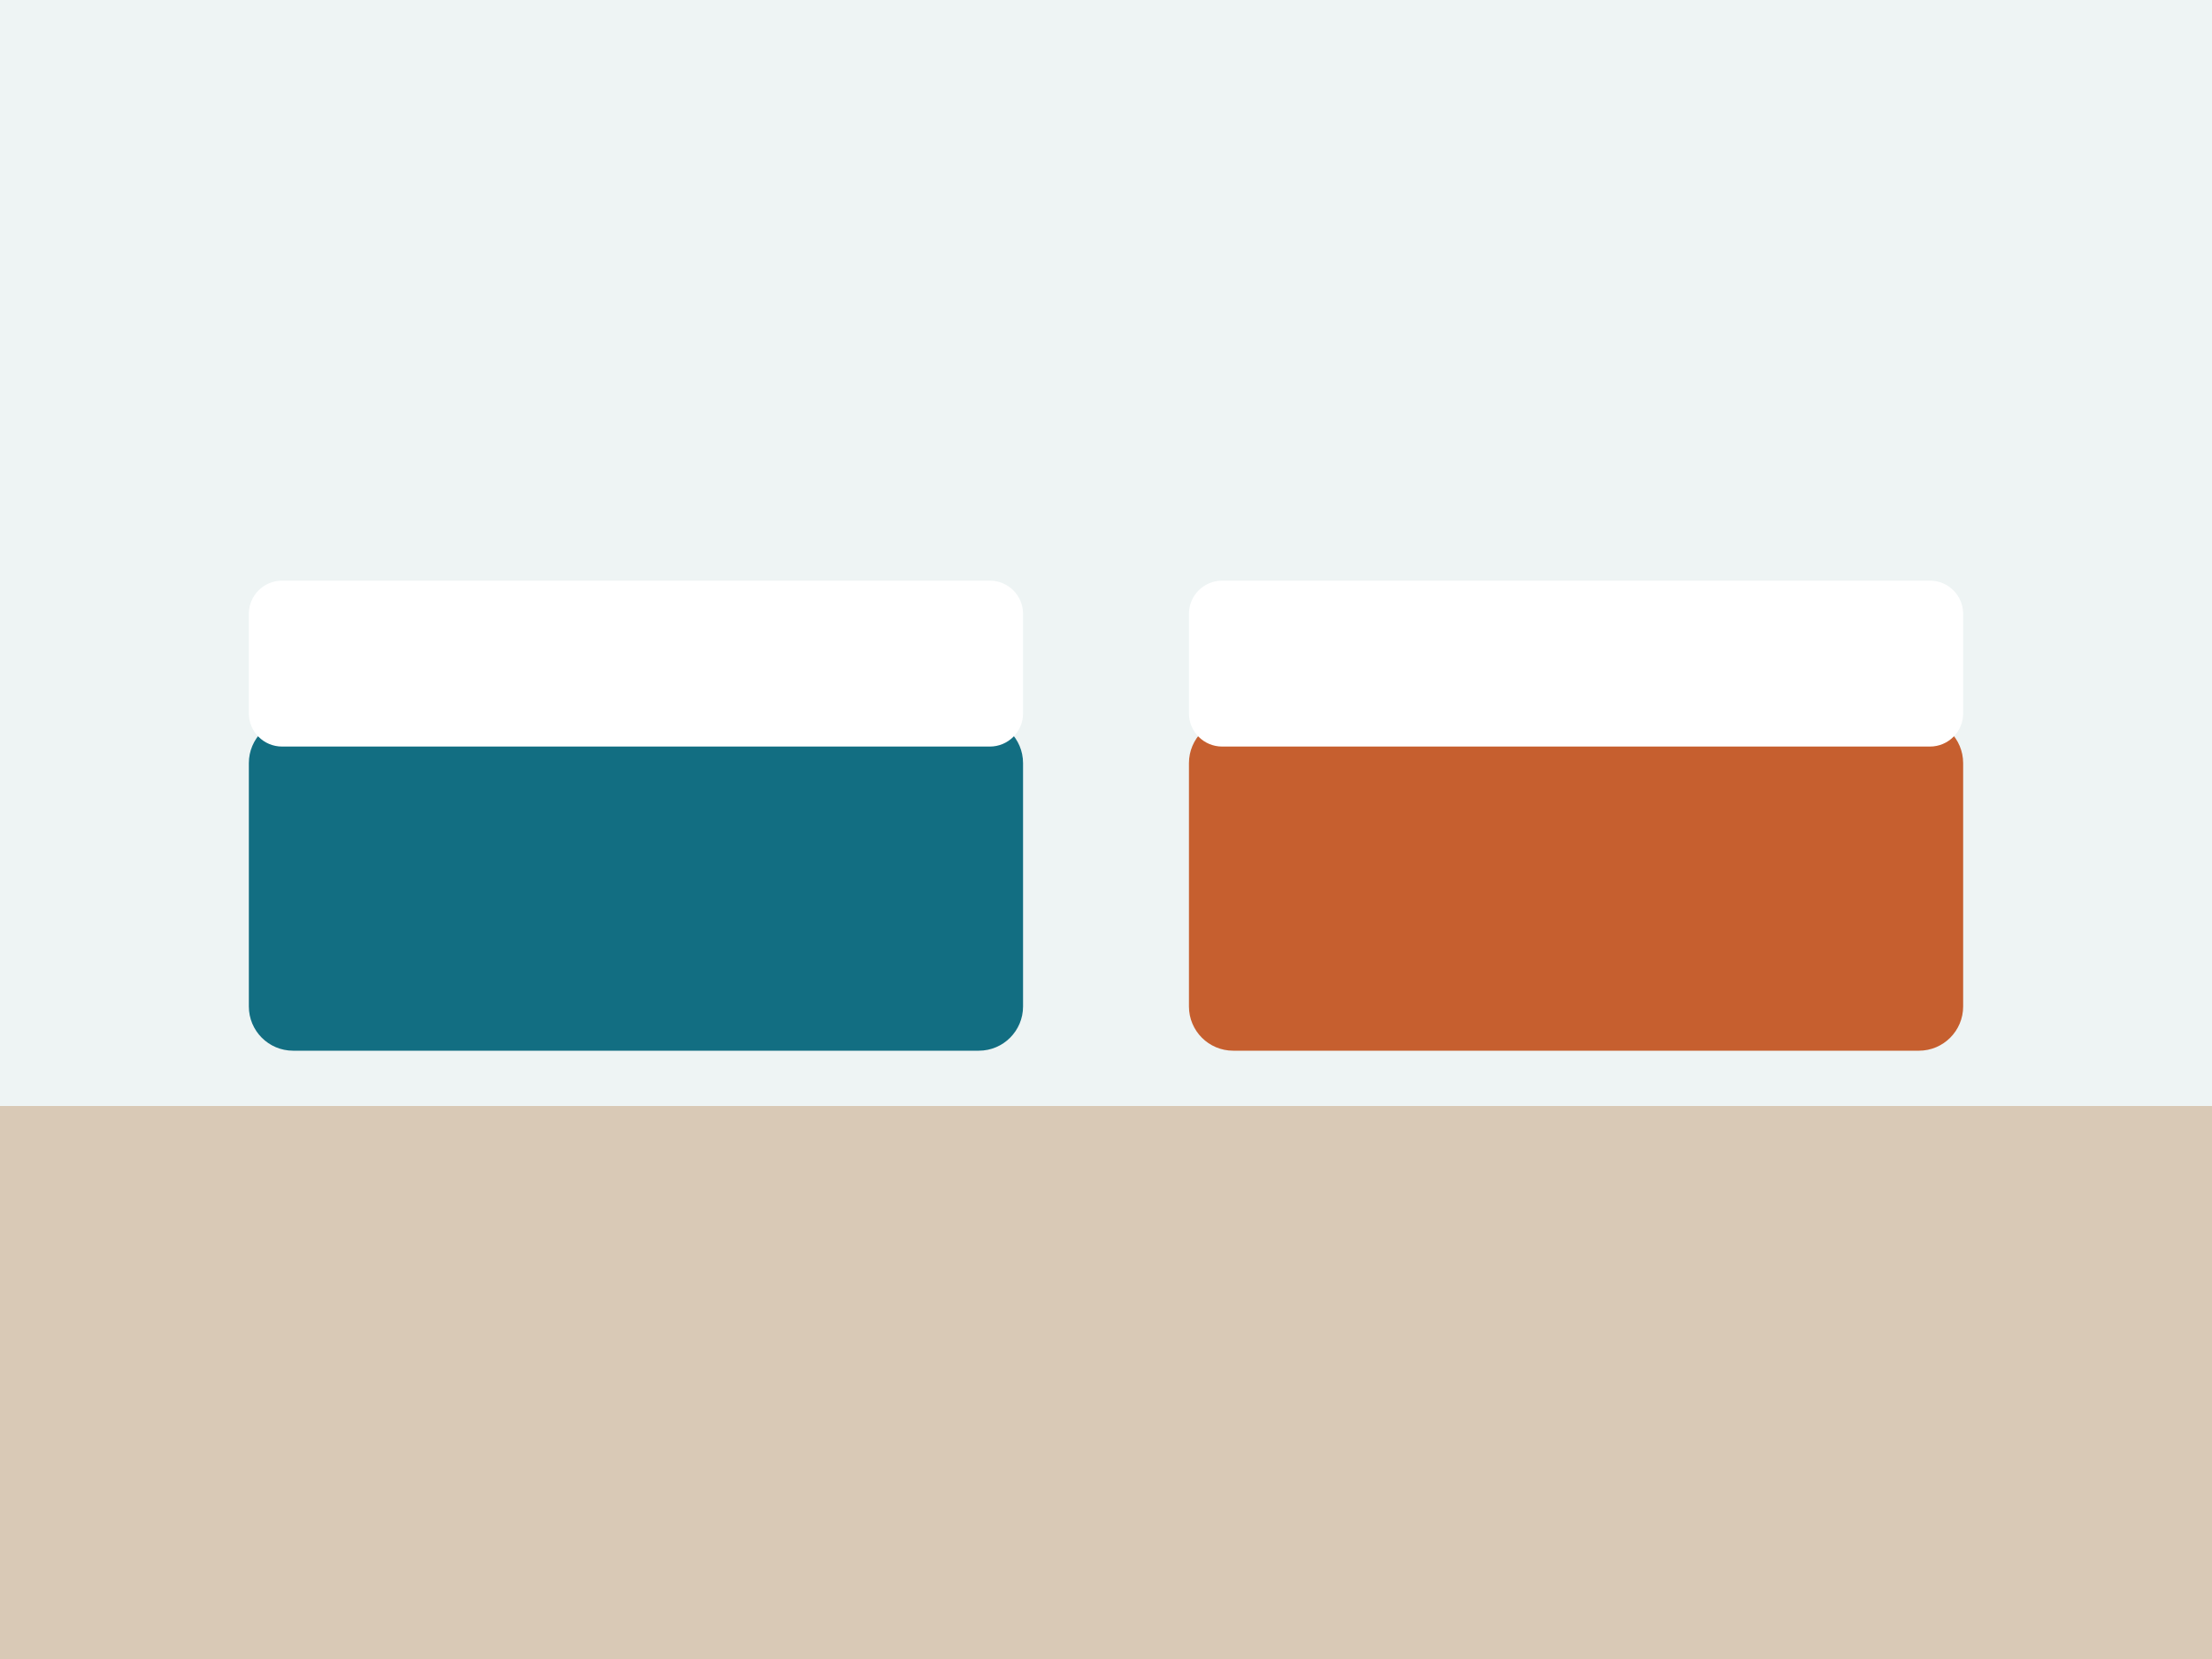
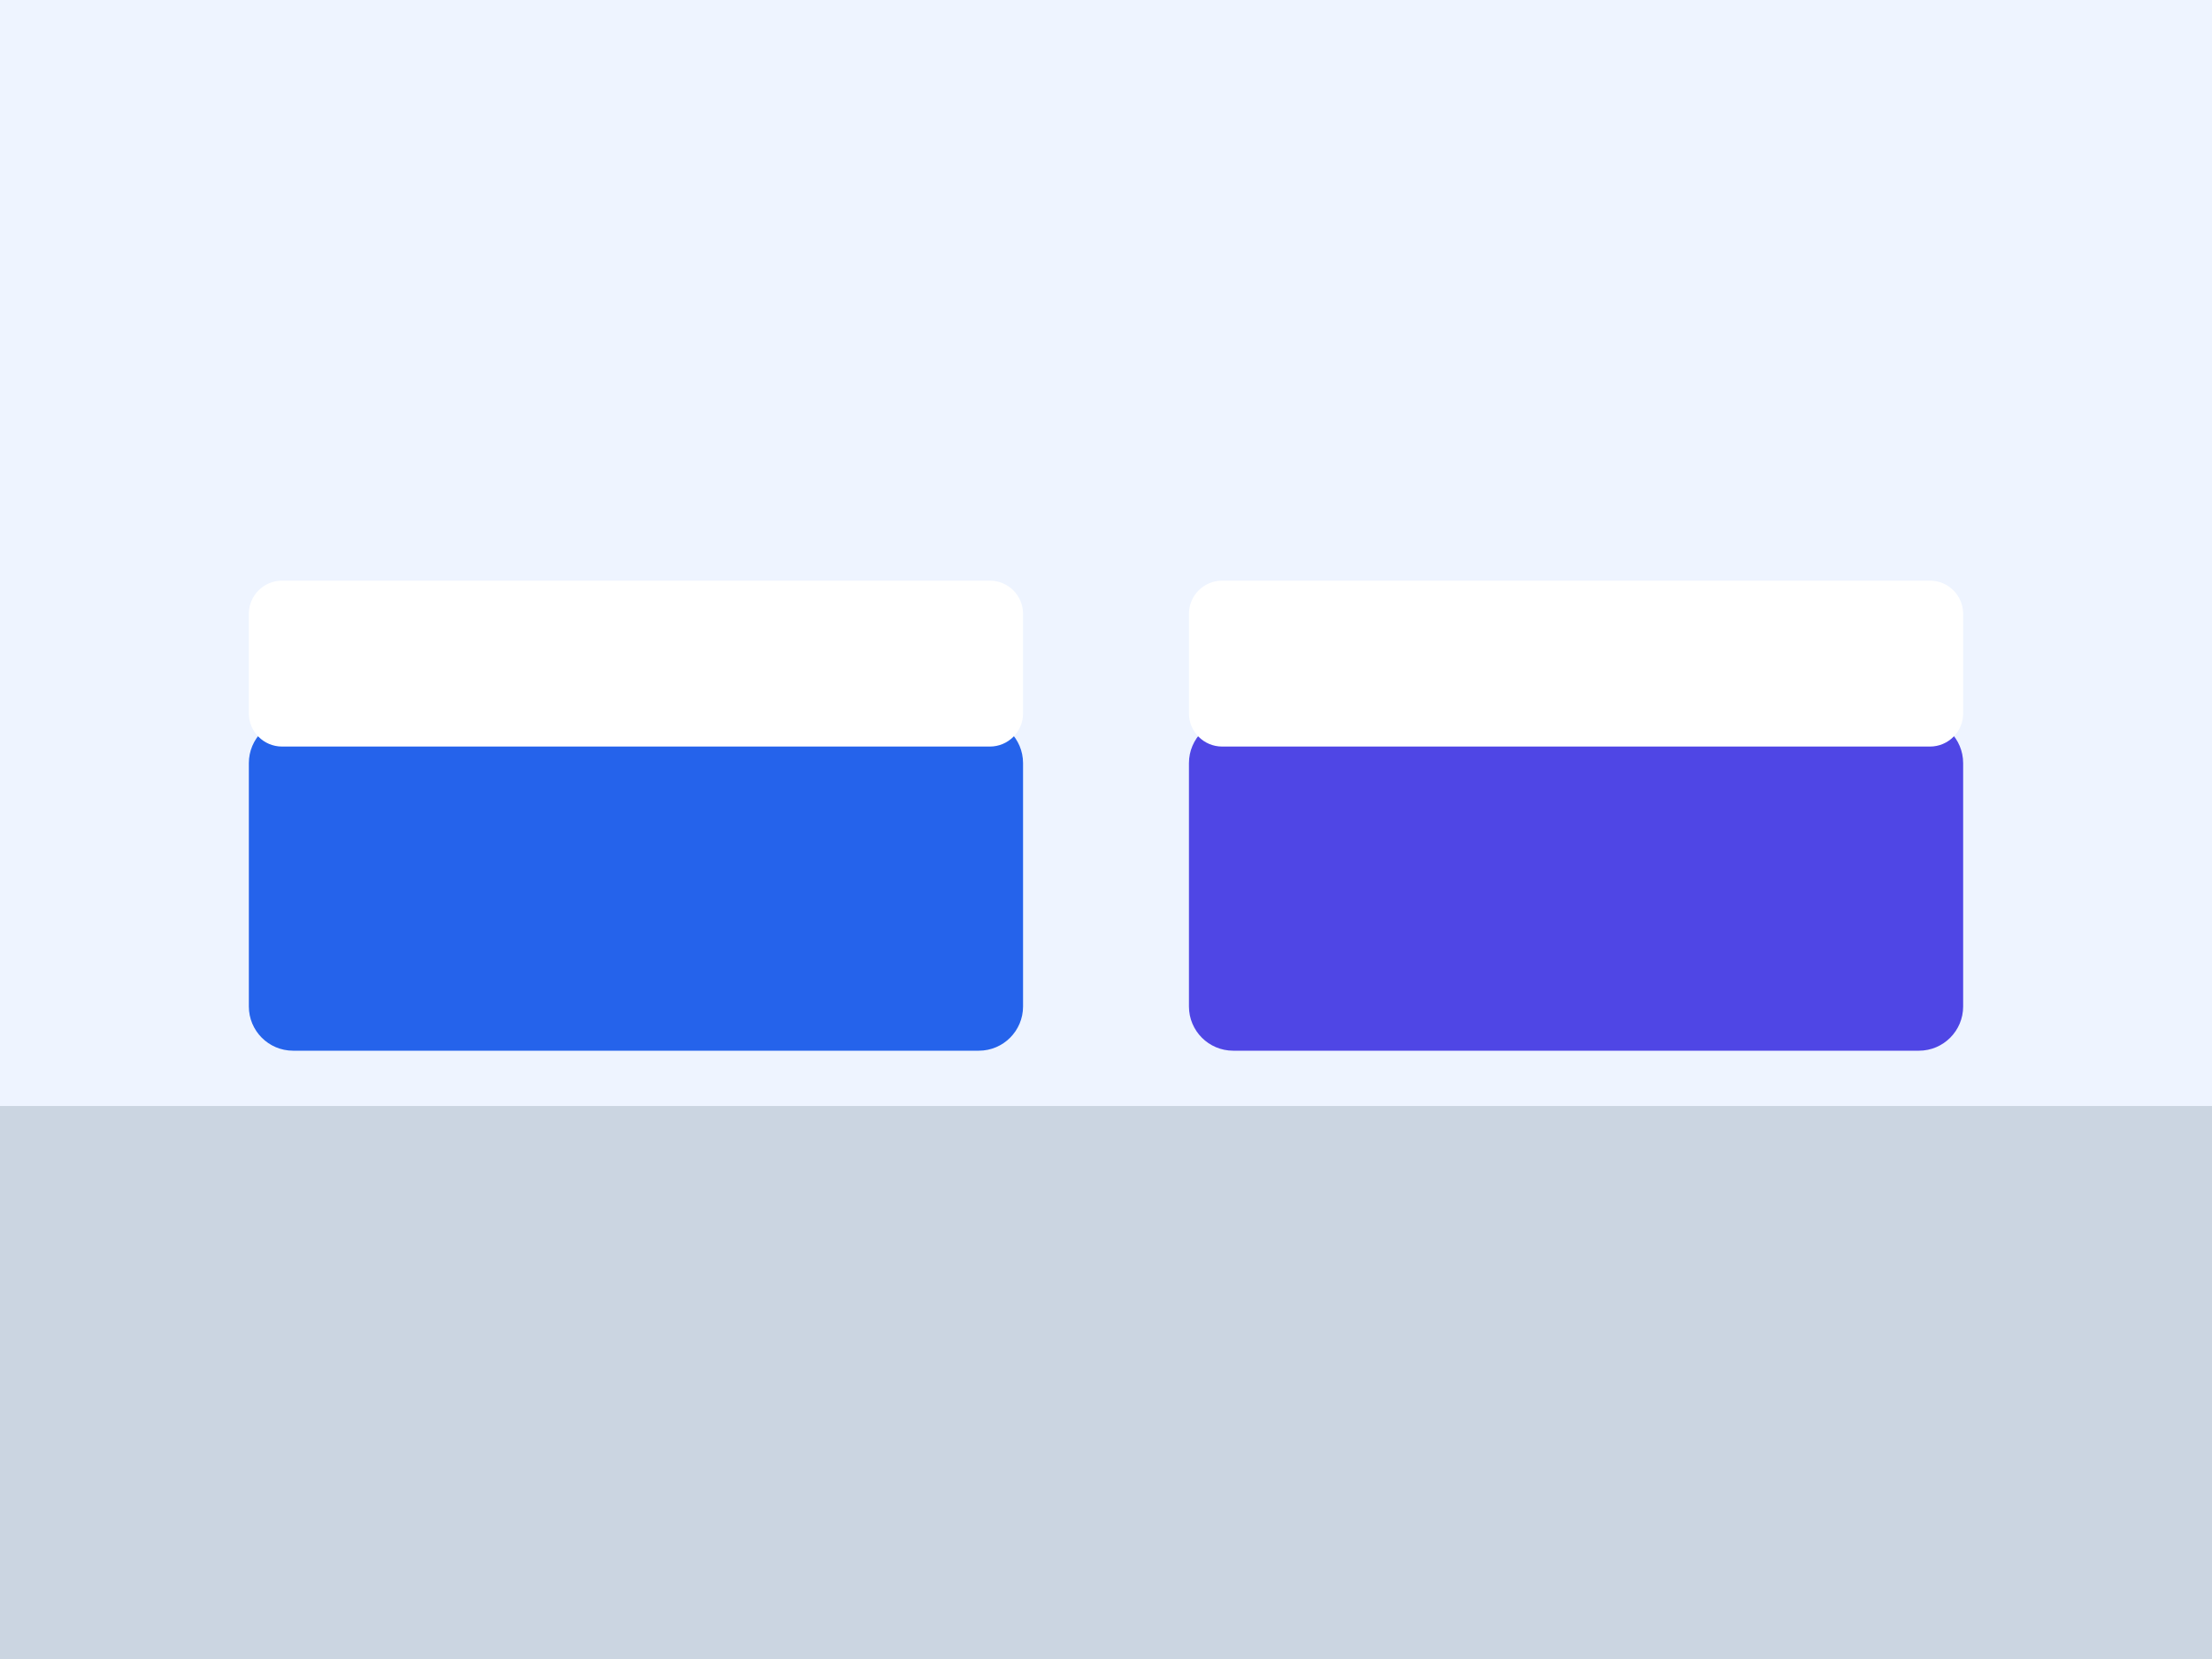
<svg xmlns="http://www.w3.org/2000/svg" viewBox="0 0 800 600">
-   <rect width="800" height="600" fill="#eef4f4" />
-   <rect x="90" y="260" width="280" height="120" rx="16" fill="#126e82" />
-   <rect x="430" y="260" width="280" height="120" rx="16" fill="#c65f2f" />
+   <rect width="800" height="600" fill="#eef4ff" />
+   <rect x="90" y="260" width="280" height="120" rx="16" fill="#2563eb" />
+   <rect x="430" y="260" width="280" height="120" rx="16" fill="#4f46e5" />
  <rect x="90" y="210" width="280" height="60" rx="12" fill="#ffffff" />
  <rect x="430" y="210" width="280" height="60" rx="12" fill="#ffffff" />
-   <rect x="0" y="400" width="800" height="200" fill="#d9c9b6" />
+   <rect x="0" y="400" width="800" height="200" fill="#cbd5e1" />
</svg>
